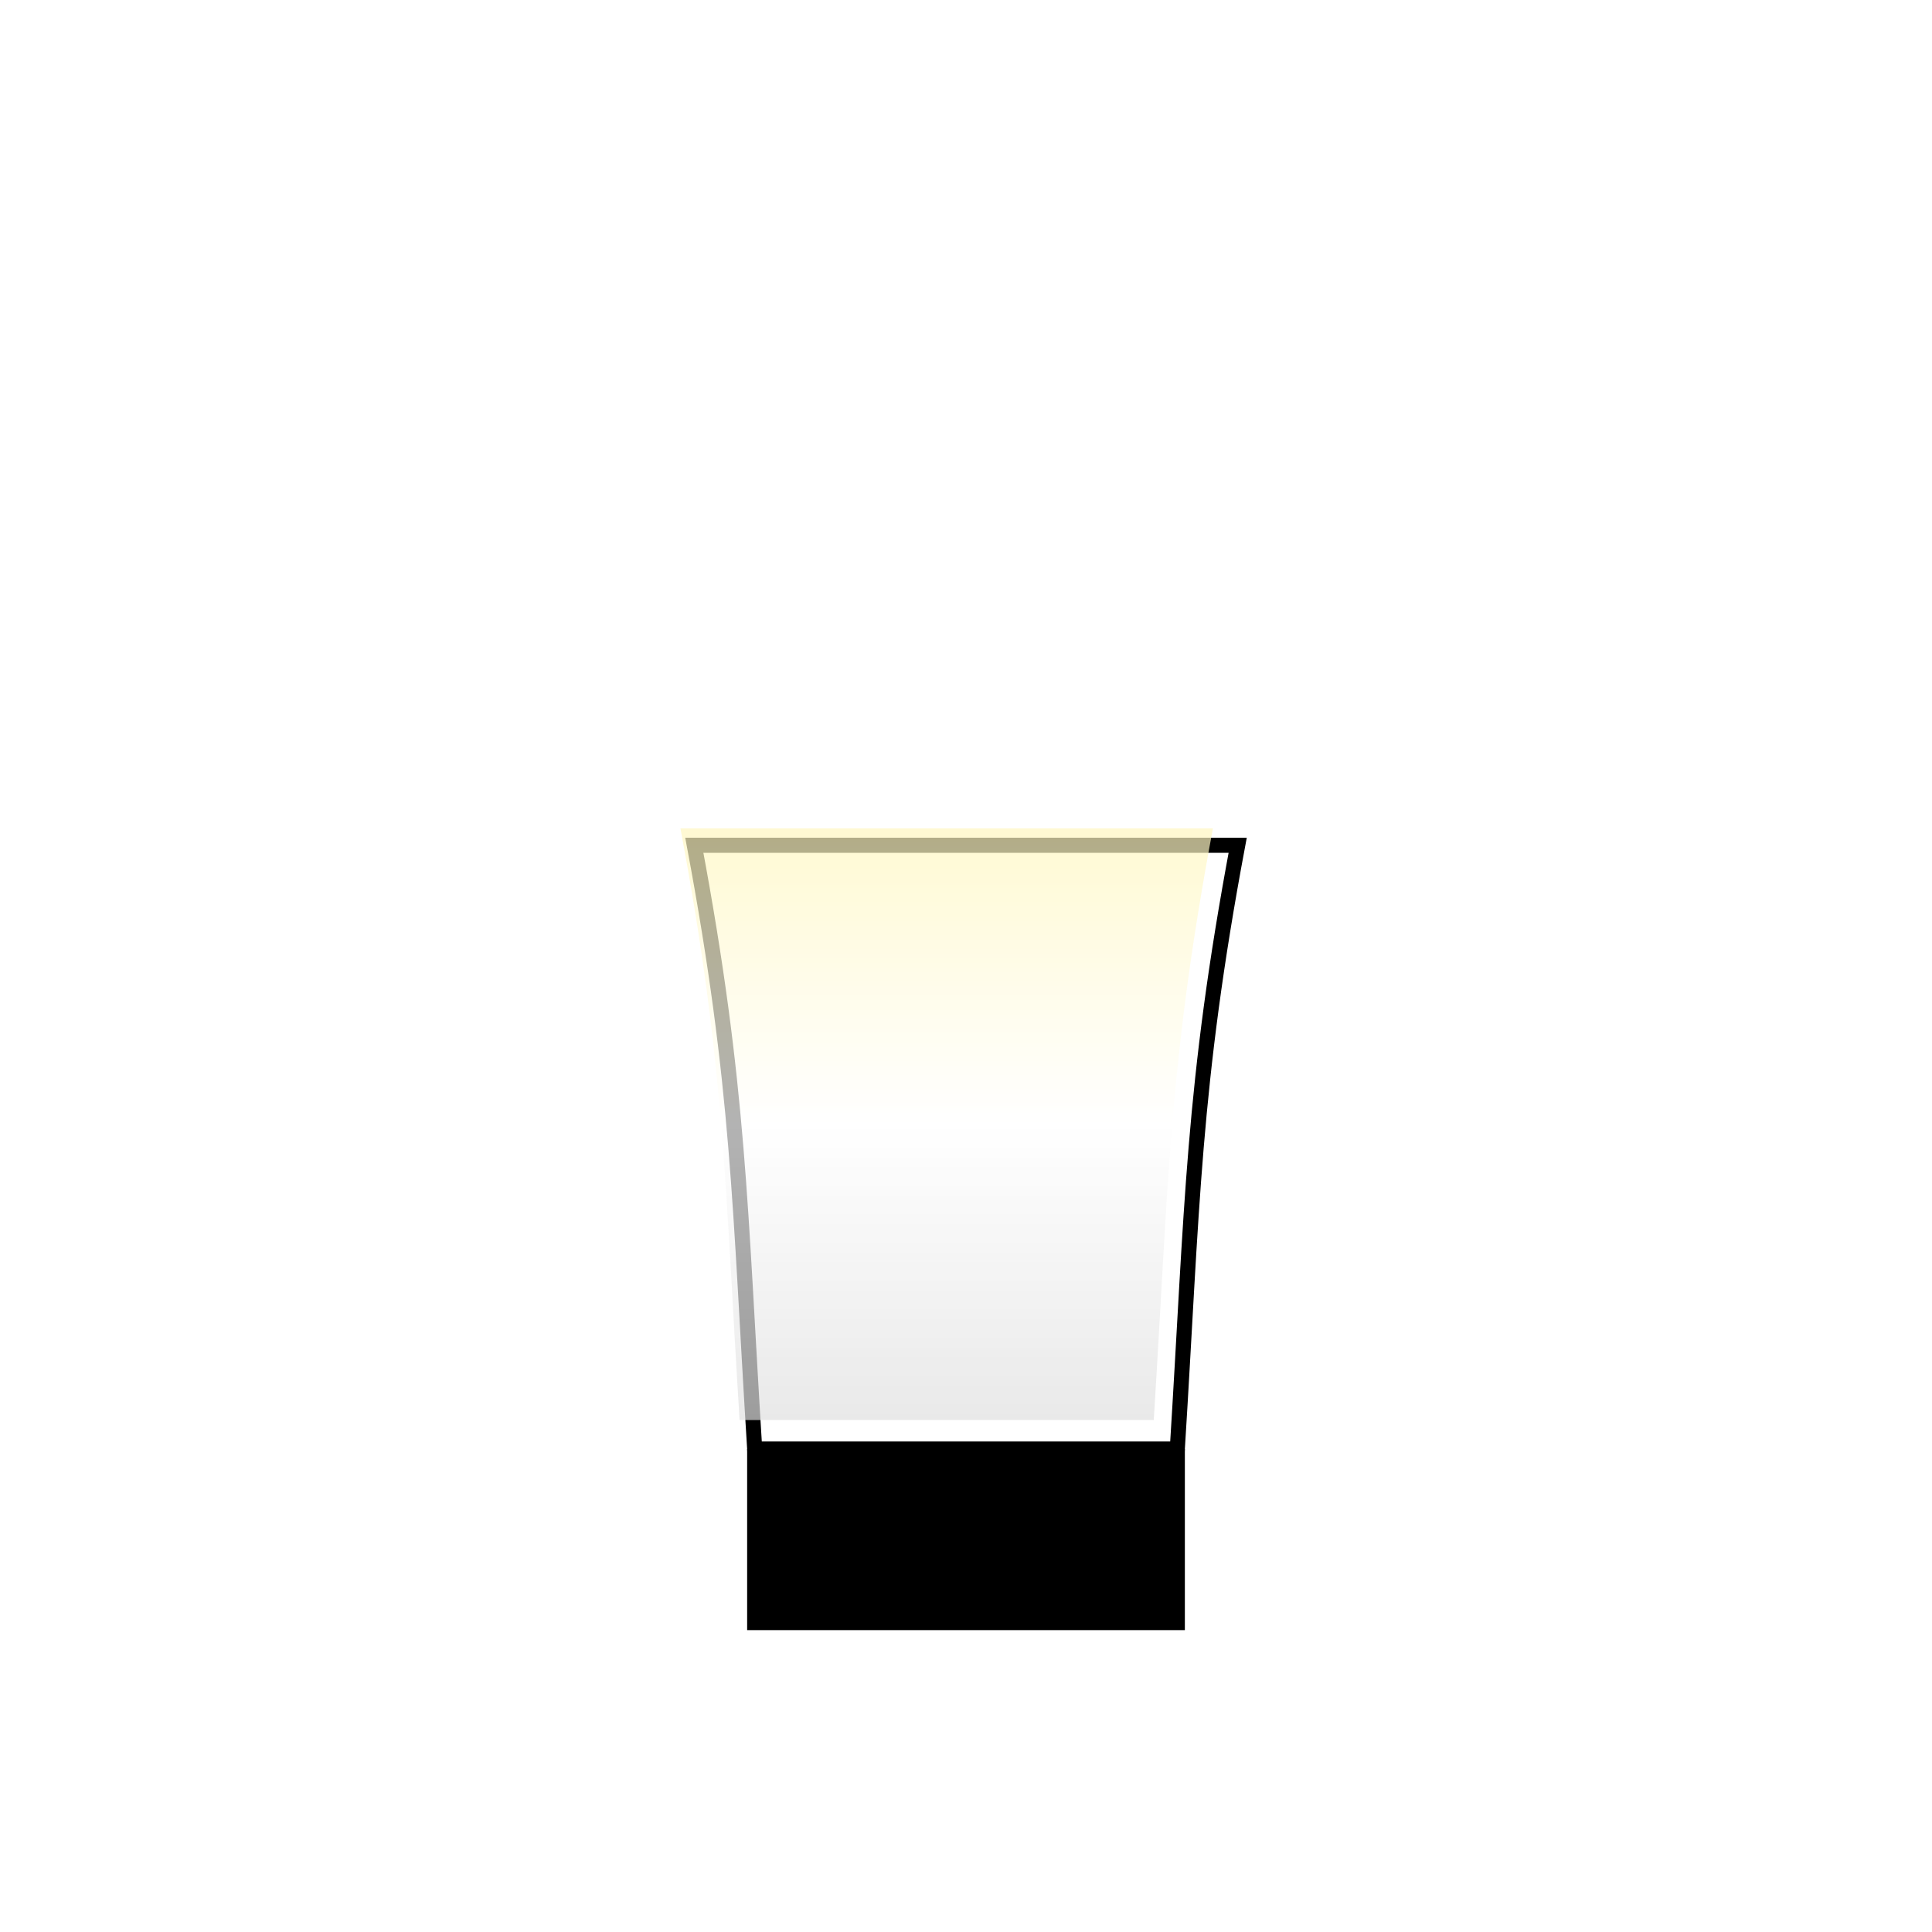
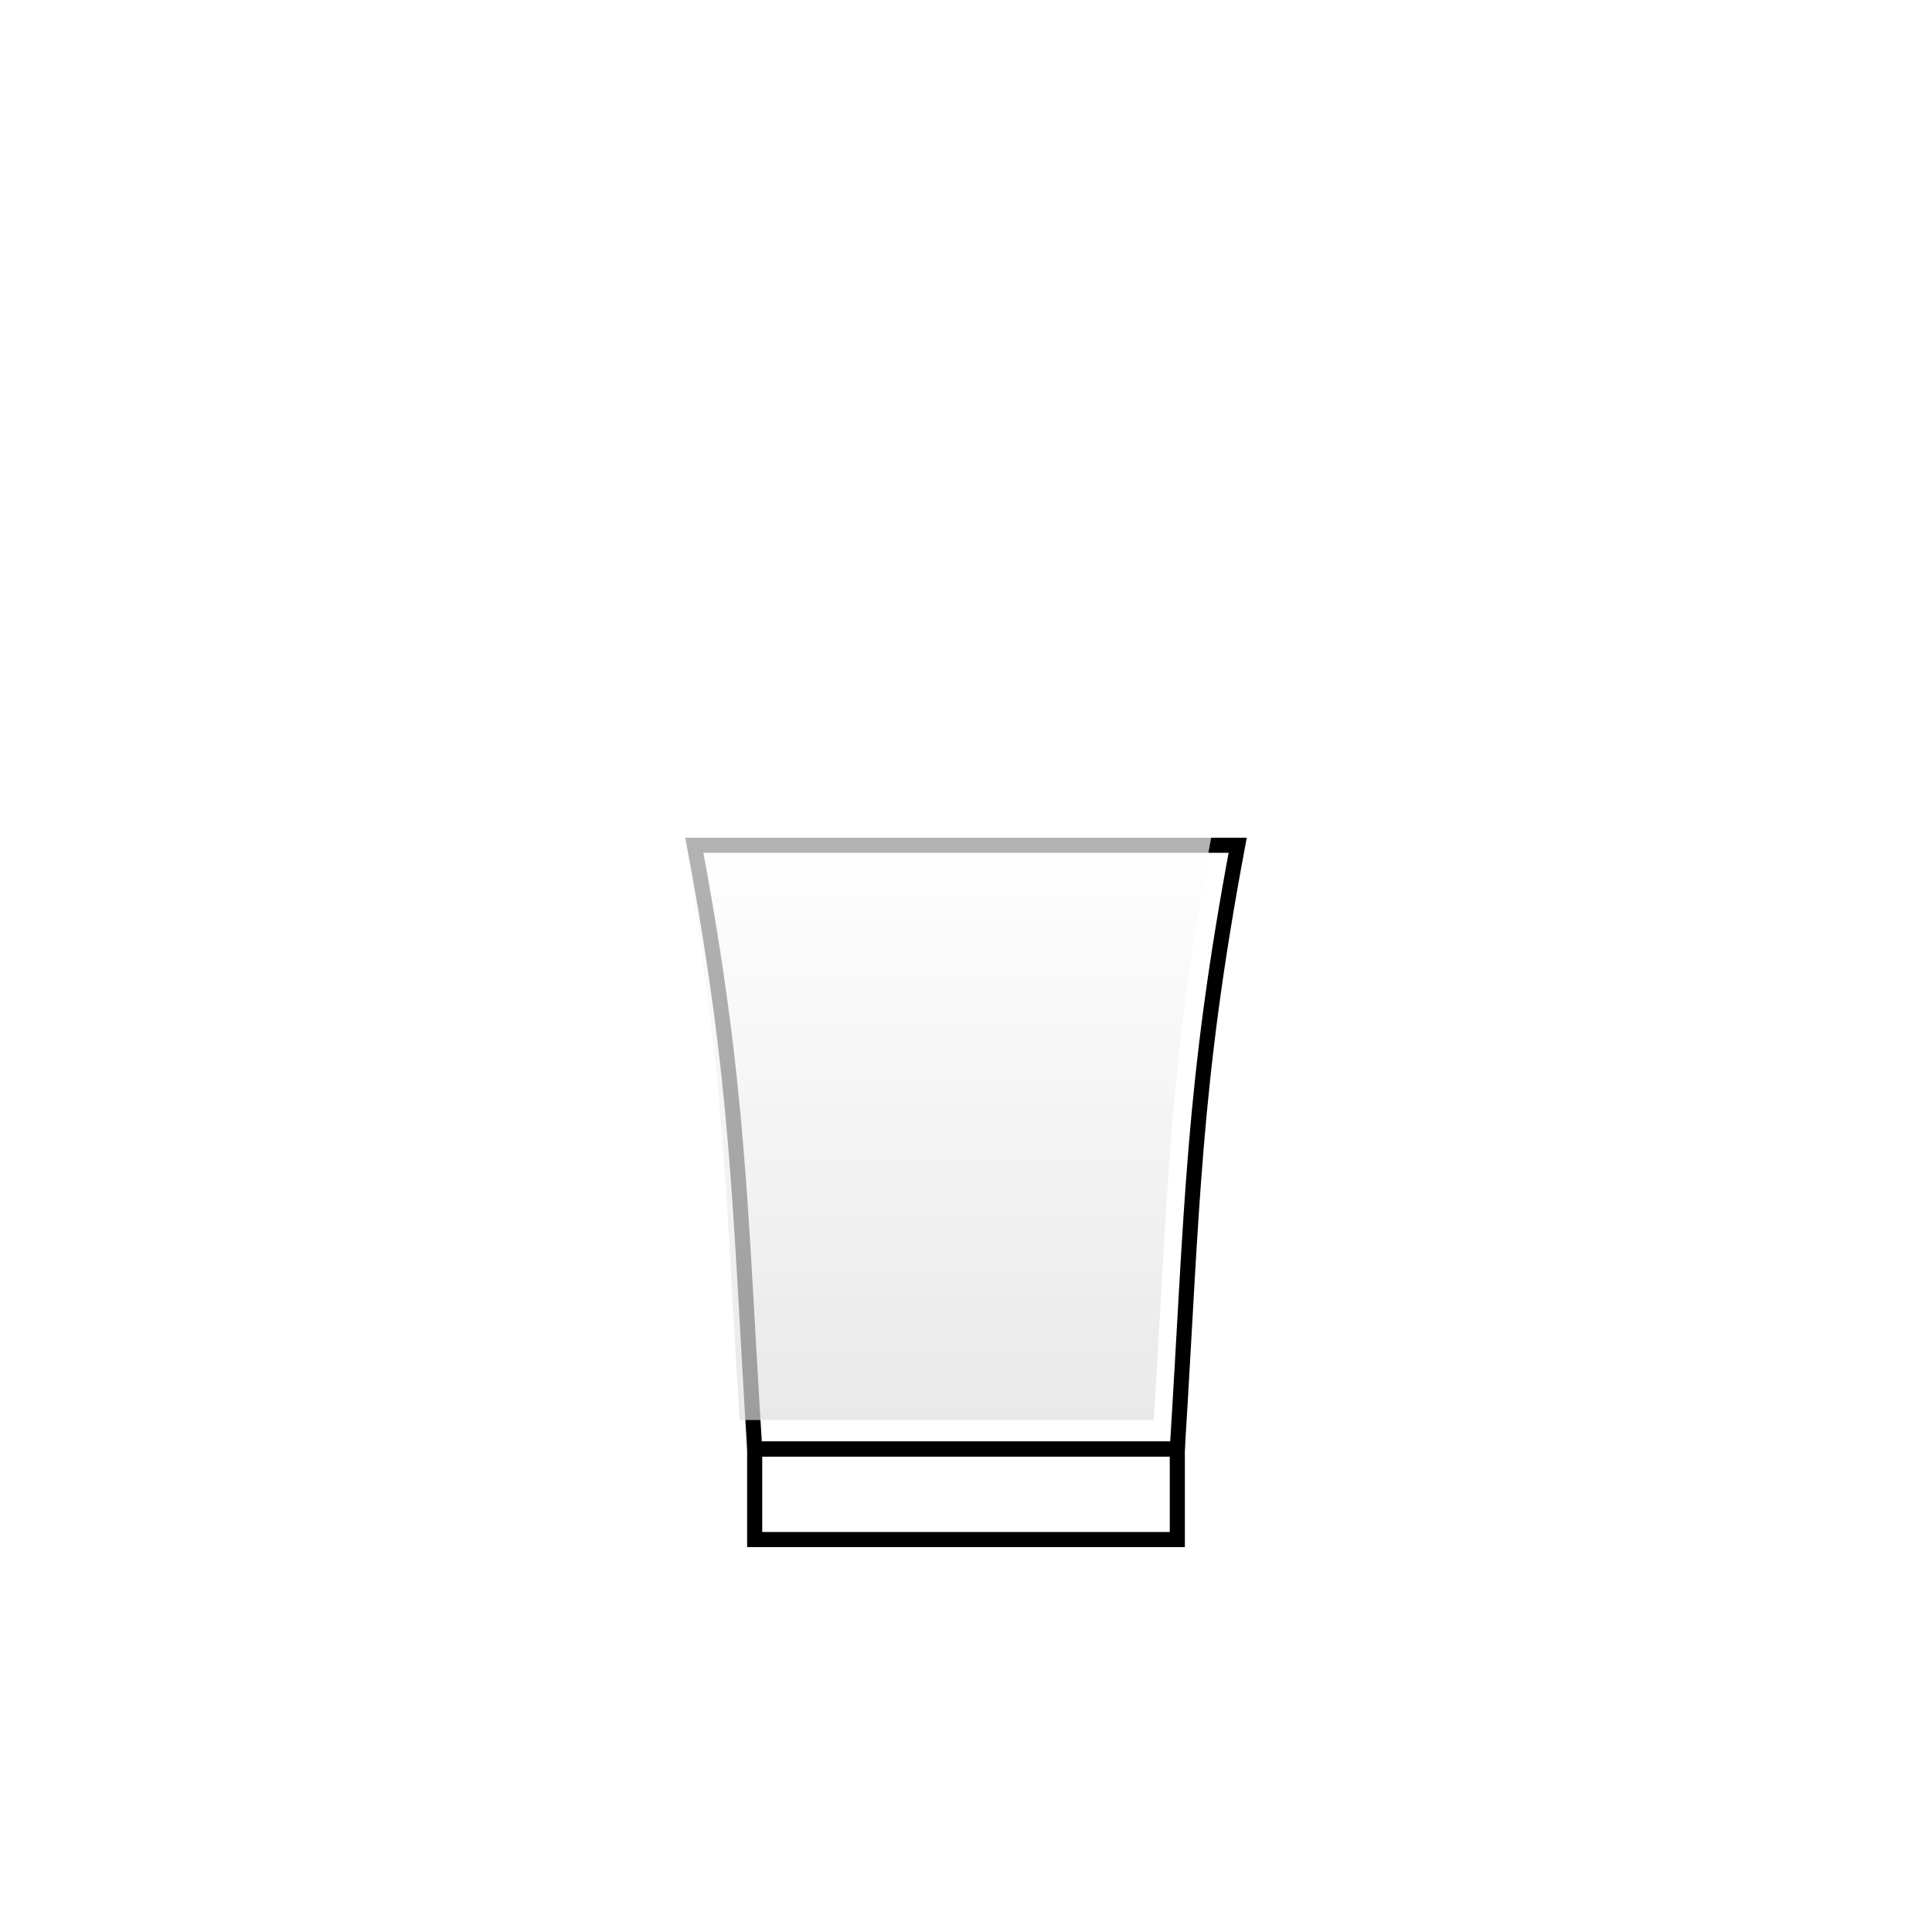
<svg width="64" height="64" viewBox="0 0 64 64">
  <path d="M23 28 C24.5 36 24.5 40 25 48 L39 48 C39.5 40 39.5 36 41 28 Z" stroke="currentColor" fill="none" stroke-width="0.5" />
  <defs>
    <linearGradient id="SingleShotGlassGrad" x1="0" y1="0" x2="0" y2="1">
-       <stop offset="0%" stop-color="#fff7c0" stop-opacity="1" />
-       <stop offset="50%" stop-color="#FFFFFF" stop-opacity="1" />
+       <stop offset="0%" stop-color="#FFFFFF" stop-opacity="1" />
      <stop offset="100%" stop-color="#E0E0E0" stop-opacity="1" />
    </linearGradient>
  </defs>
  <path d="M23 28 C24.5 36 24.5 40 25 48 L39 48 C39.5 40 39.5 36 41 28 Z" transform="scale(0.98)" class="liquid" fill="url(#SingleShotGlassGrad)" opacity="0.7" />
-   <rect x="24.75" y="48" width="14.5" height="6" fill="currentColor" />
+   <rect x="25" y="48" width="14" height="3" stroke="currentColor" stroke-width="0.5" fill="none" />
</svg>
